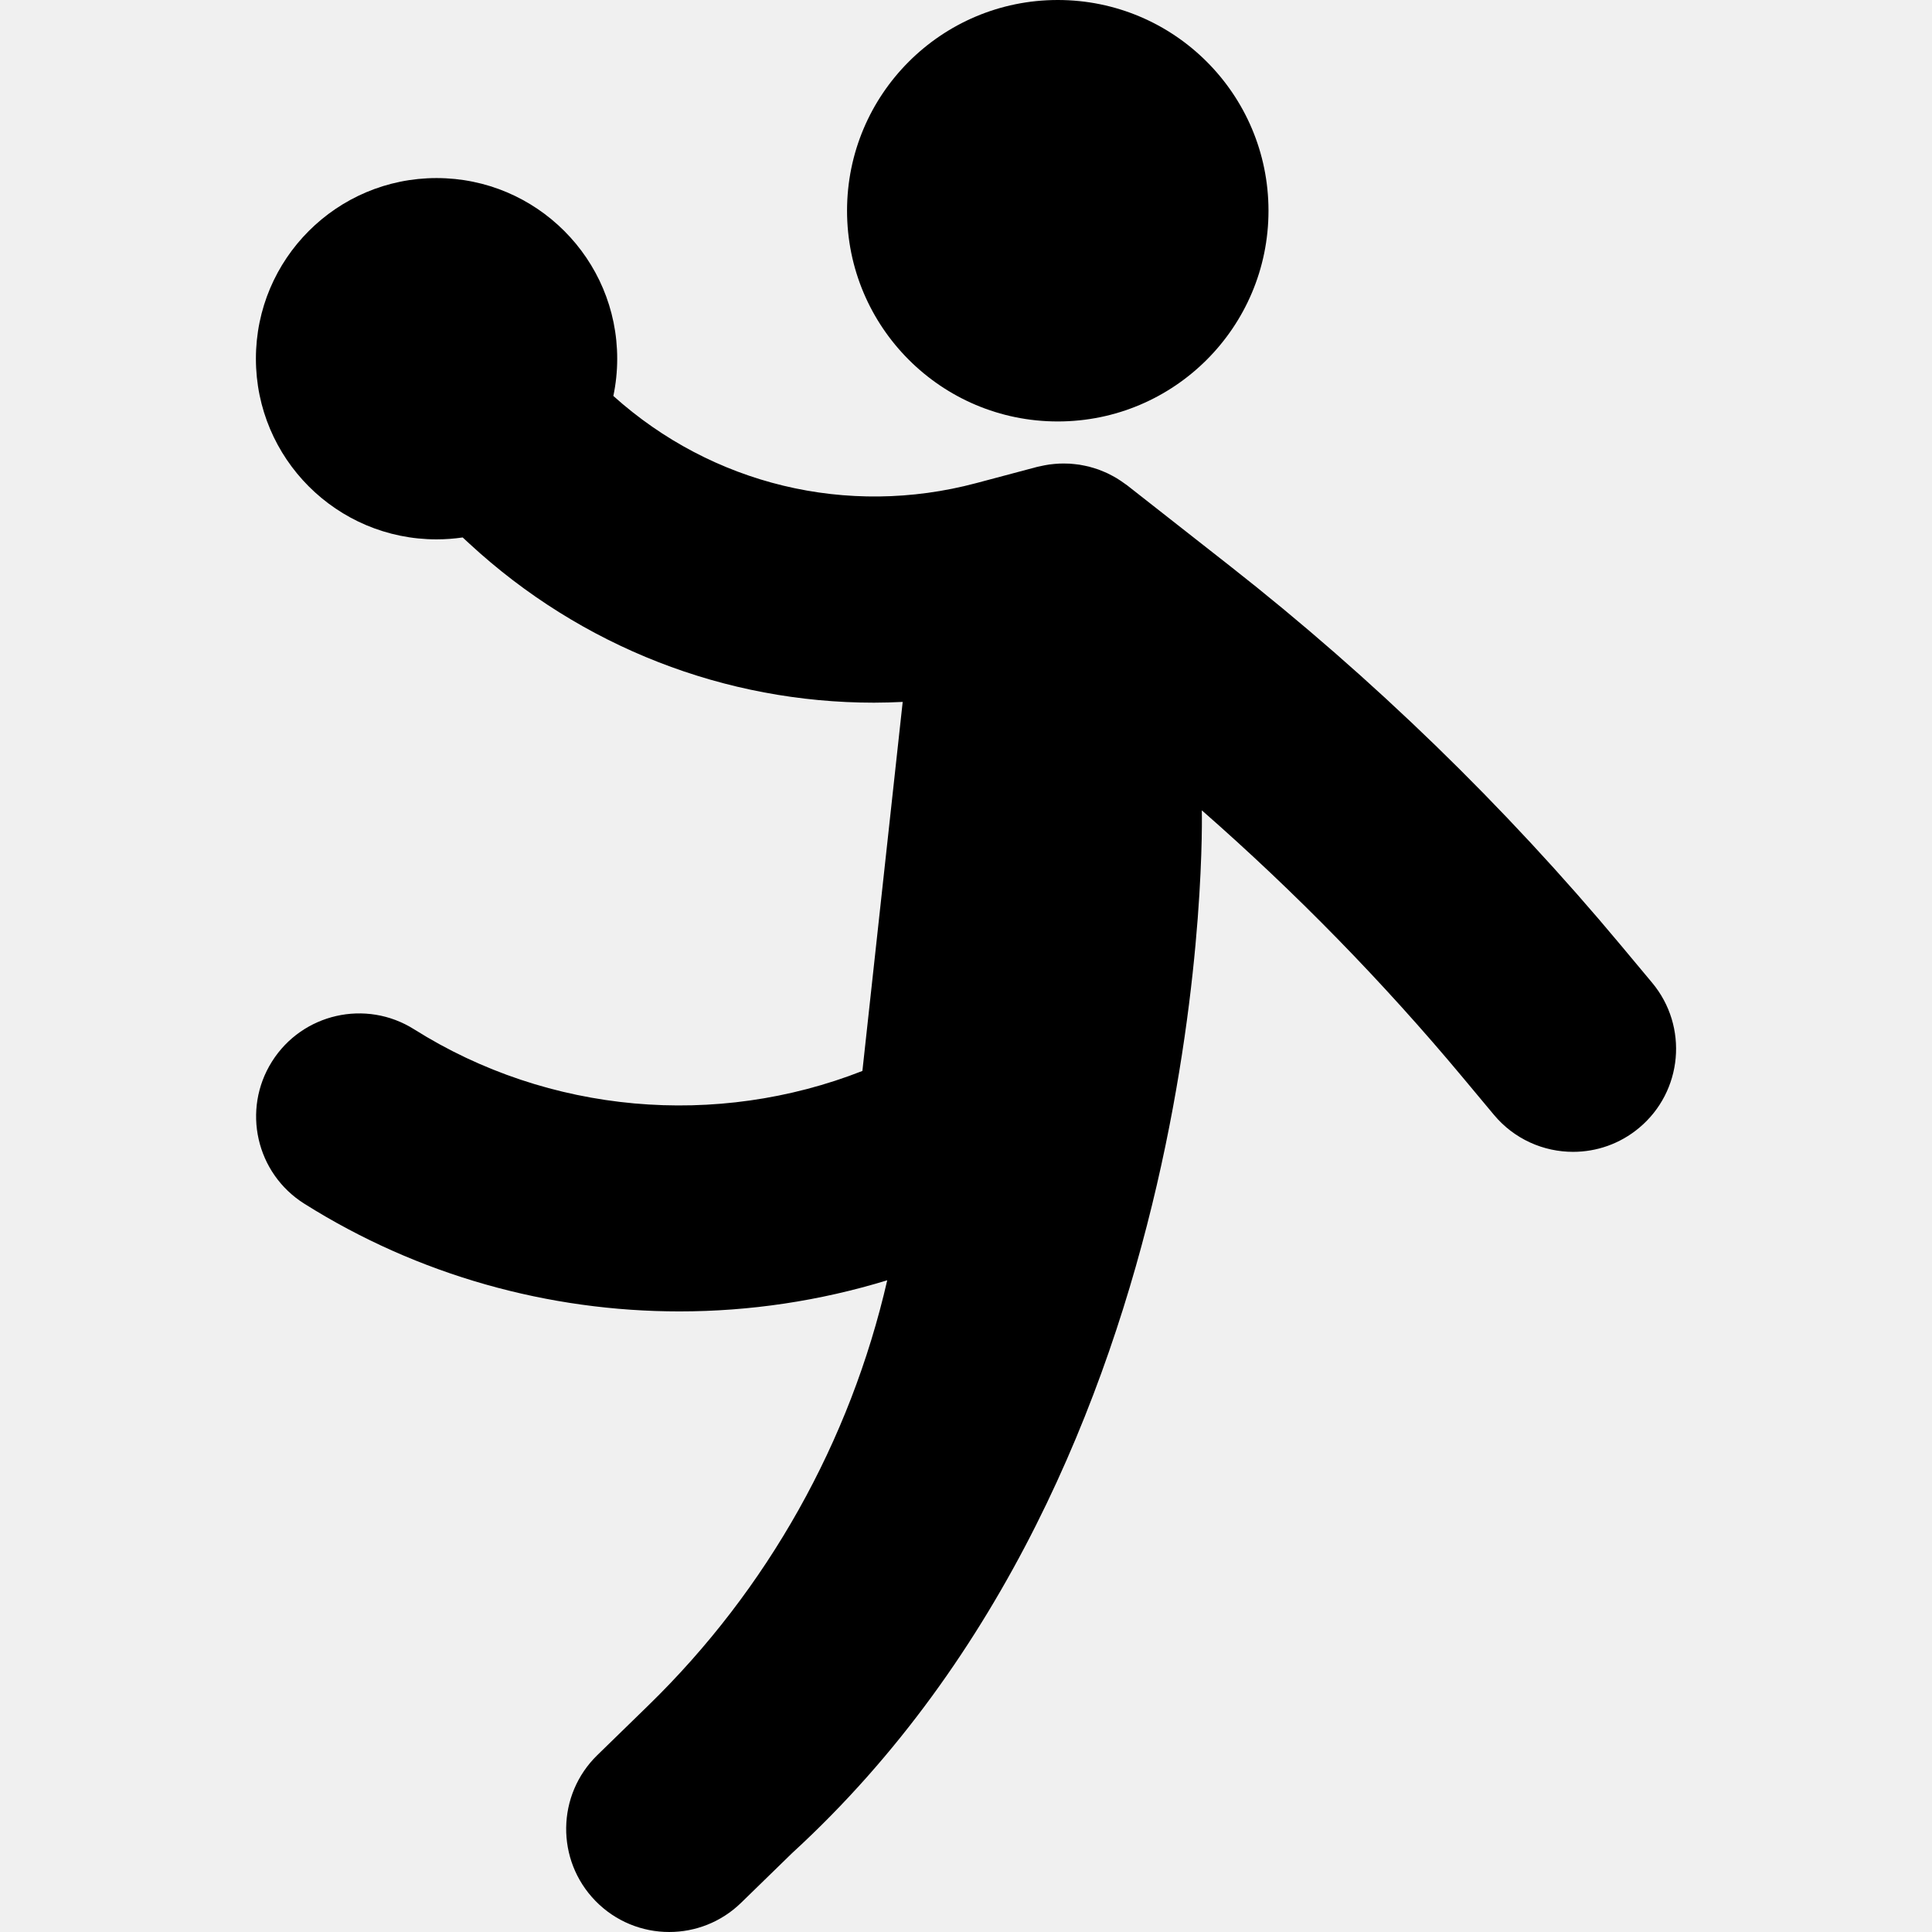
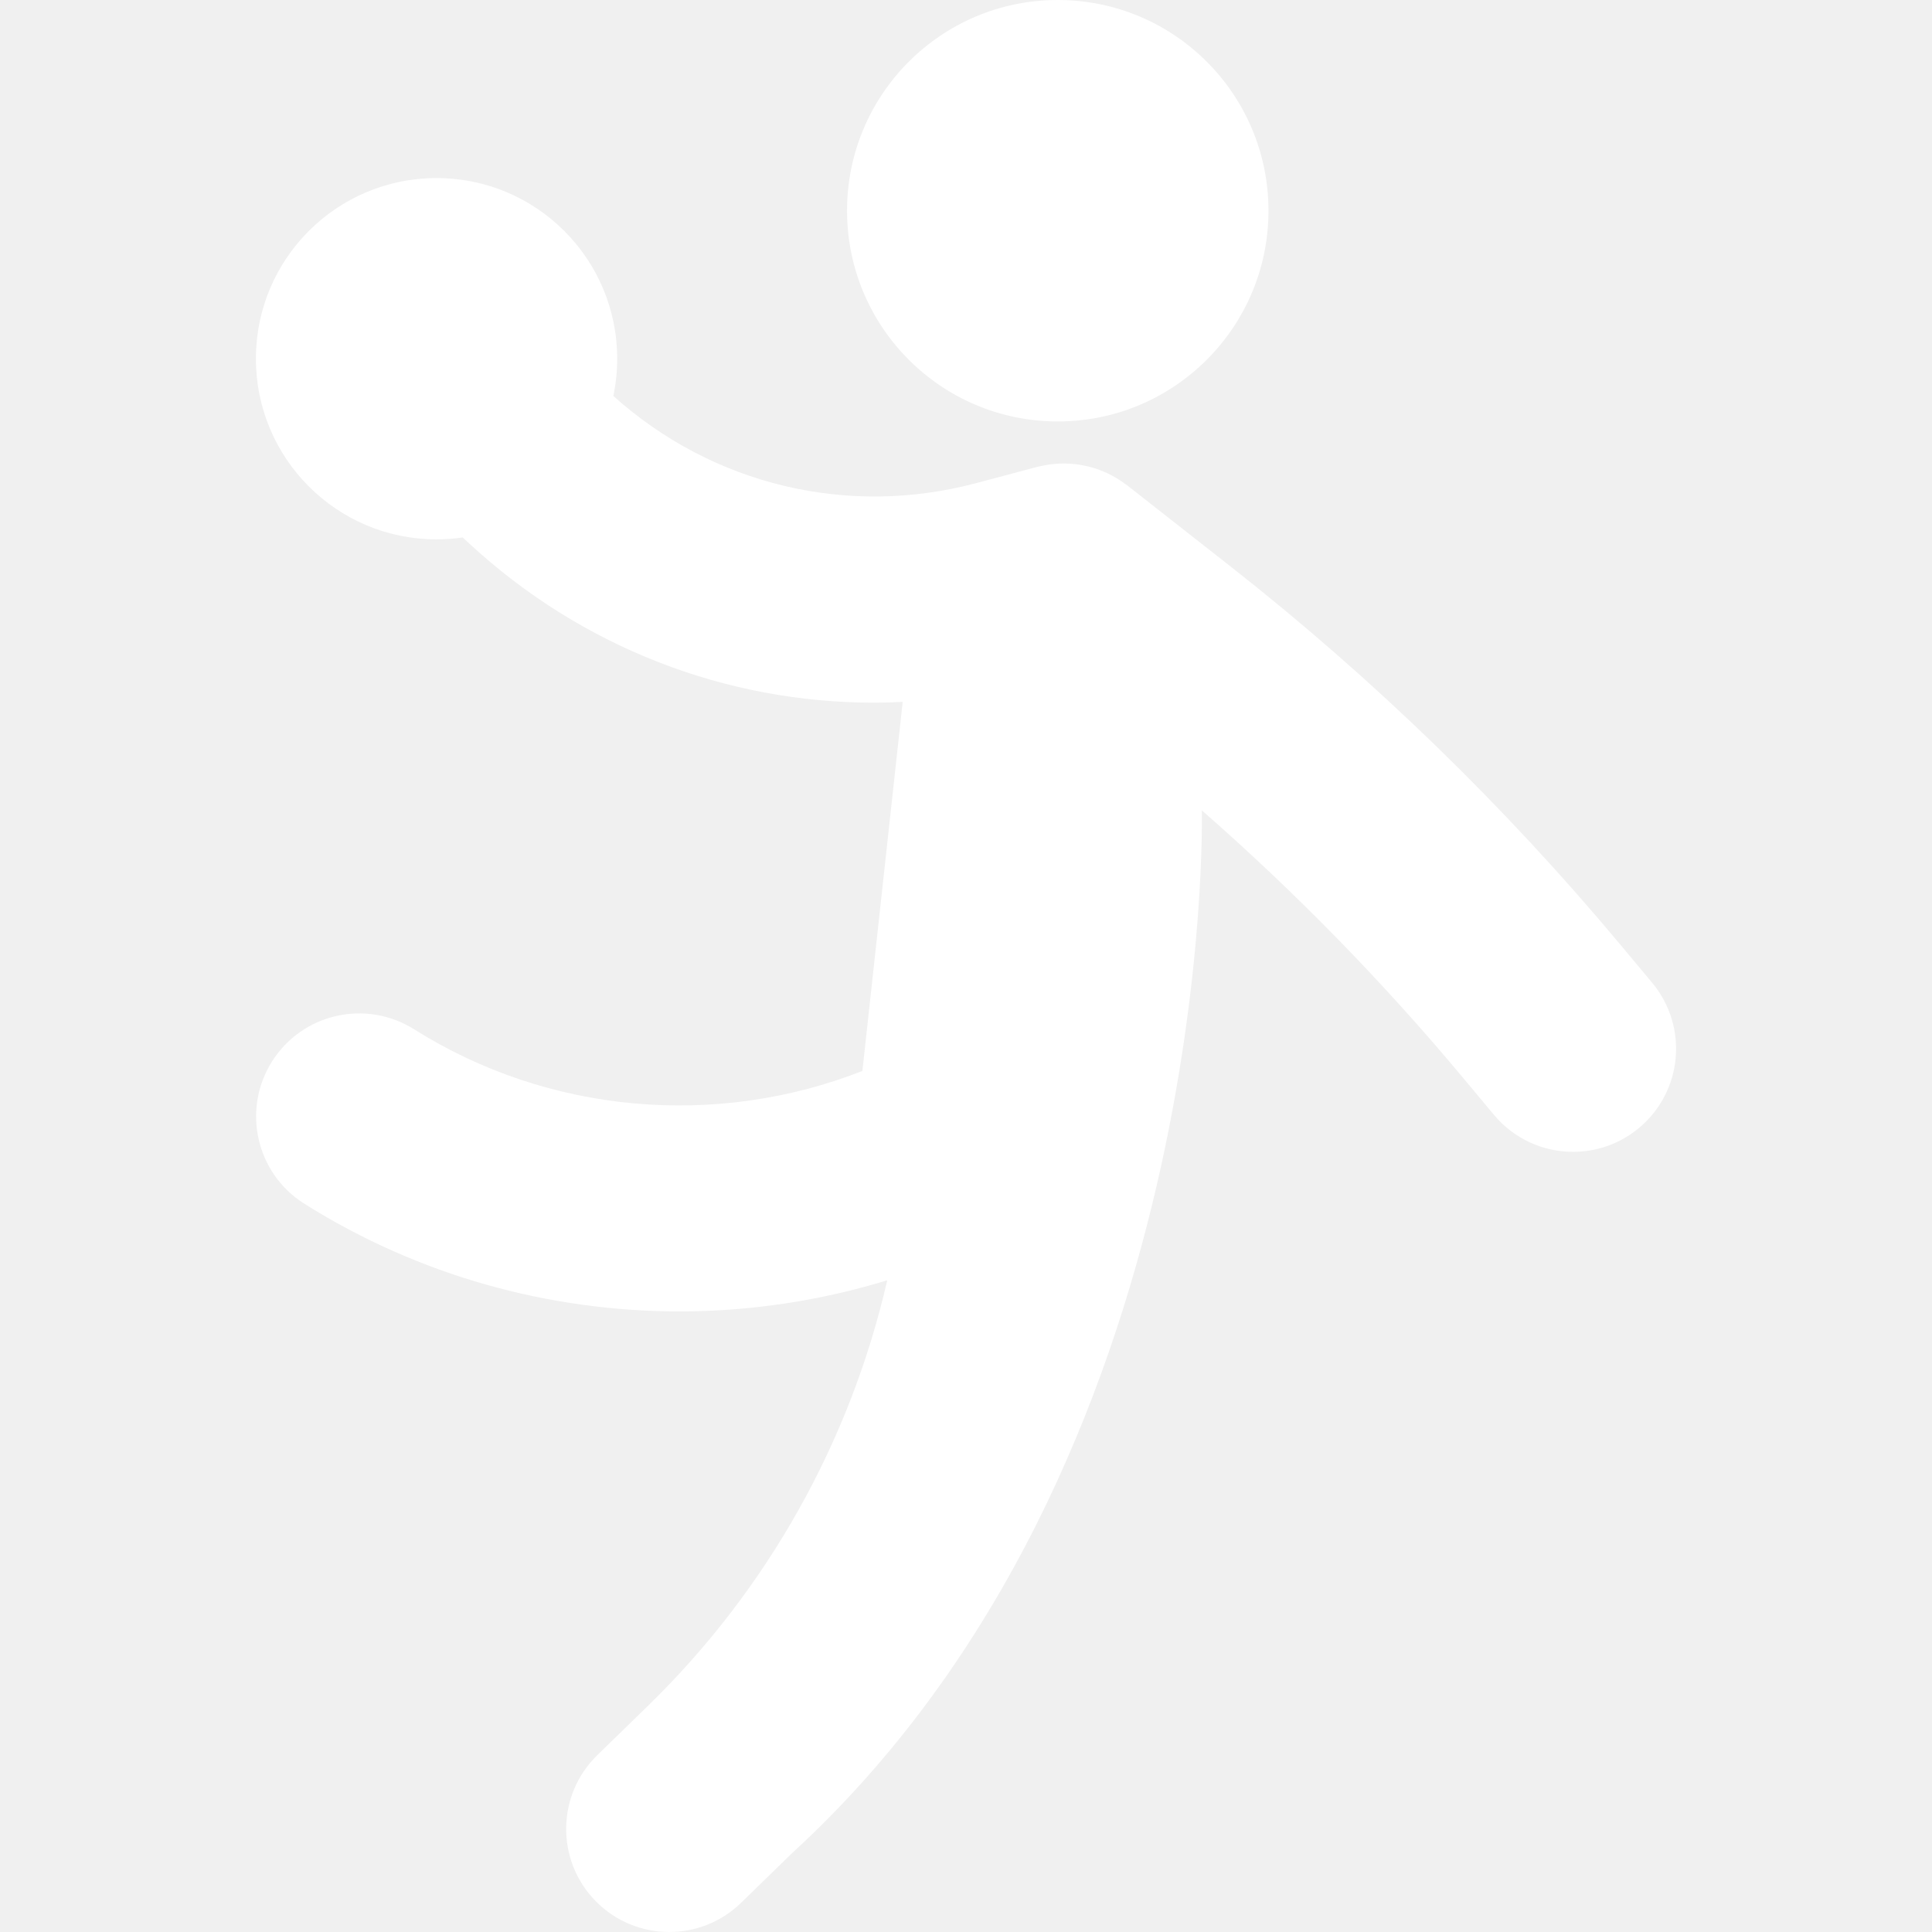
- <svg xmlns="http://www.w3.org/2000/svg" version="1.1" id="Capa_1" x="0px" y="0px" viewBox="0 0 281.243 281.243" style="enable-background:new 0 0 281.243 281.243;" xml:space="preserve">
+ <svg xmlns="http://www.w3.org/2000/svg" version="1.1" id="Capa_1" x="0px" y="0px" viewBox="0 0 281.243 281.243" style="enable-background:new 0 0 281.243 281.243;fill: #fff;" xml:space="preserve">
  <g>
    <path d="M238.598,164.193c-2.805,2.341-6.213,3.482-9.602,3.482c-4.295,0-8.559-1.835-11.525-5.391l-4.544-5.446   c-11.604-13.907-24.332-26.929-37.977-38.877c0,0,2.384,94.96-59.655,151.809l-7.411,7.218c-2.916,2.84-6.692,4.254-10.465,4.254   c-3.905,0-7.807-1.516-10.747-4.534c-5.779-5.935-5.654-15.432,0.28-21.212l7.412-7.219c17.4-16.943,29.416-38.476,34.792-61.907   c-9.831,3.011-20.032,4.532-30.236,4.532c-19.017,0-38.029-5.227-54.632-15.685c-7.009-4.415-9.112-13.677-4.696-20.687   c4.414-7.008,13.676-9.113,20.687-4.696c19.641,12.371,44.059,14.384,65.261,6.066l5.866-53.723   c-1.392,0.067-2.783,0.112-4.172,0.112c-21.581,0-42.561-8.05-58.906-23.151l-0.975-0.9c-1.242,0.18-2.511,0.277-3.803,0.277   c-14.523,0-26.297-11.773-26.297-26.297s11.773-26.297,26.297-26.297s26.297,11.773,26.297,26.297c0,1.859-0.195,3.672-0.562,5.421   c14.391,12.932,34.062,17.68,52.802,12.694l8.886-2.366c0.1-0.027,0.2-0.039,0.299-0.064c0.265-0.065,0.531-0.12,0.8-0.17   c0.23-0.043,0.46-0.085,0.69-0.117c0.242-0.034,0.484-0.057,0.728-0.079c0.253-0.023,0.505-0.045,0.757-0.055   c0.227-0.009,0.454-0.007,0.682-0.006c0.259,0.002,0.517,0.003,0.774,0.018c0.235,0.013,0.468,0.039,0.703,0.064   c0.242,0.026,0.483,0.049,0.722,0.087c0.258,0.04,0.514,0.094,0.771,0.147c0.209,0.044,0.418,0.085,0.625,0.137   c0.279,0.071,0.553,0.156,0.829,0.243c0.182,0.058,0.364,0.112,0.544,0.177c0.278,0.1,0.551,0.214,0.824,0.331   c0.176,0.075,0.352,0.148,0.524,0.23c0.253,0.12,0.502,0.253,0.75,0.388c0.192,0.104,0.382,0.209,0.569,0.321   c0.215,0.13,0.425,0.268,0.635,0.41c0.214,0.144,0.425,0.291,0.632,0.446c0.086,0.065,0.177,0.118,0.262,0.185l14.985,11.758   c20.806,16.325,39.945,34.896,56.885,55.2l4.544,5.446C245.814,149.428,244.959,158.887,238.598,164.193z M153.98,61.351   c16.942,0,30.675-13.734,30.675-30.675C184.655,13.734,170.922,0,153.98,0s-30.675,13.734-30.675,30.675   C123.305,47.617,137.038,61.351,153.98,61.351z" />
  </g>
  <g>
</g>
  <g>
</g>
  <g>
</g>
  <g>
</g>
  <g>
</g>
  <g>
</g>
  <g>
</g>
  <g>
</g>
  <g>
</g>
  <g>
</g>
  <g>
</g>
  <g>
</g>
  <g>
</g>
  <g>
</g>
  <g>
</g>
</svg>
